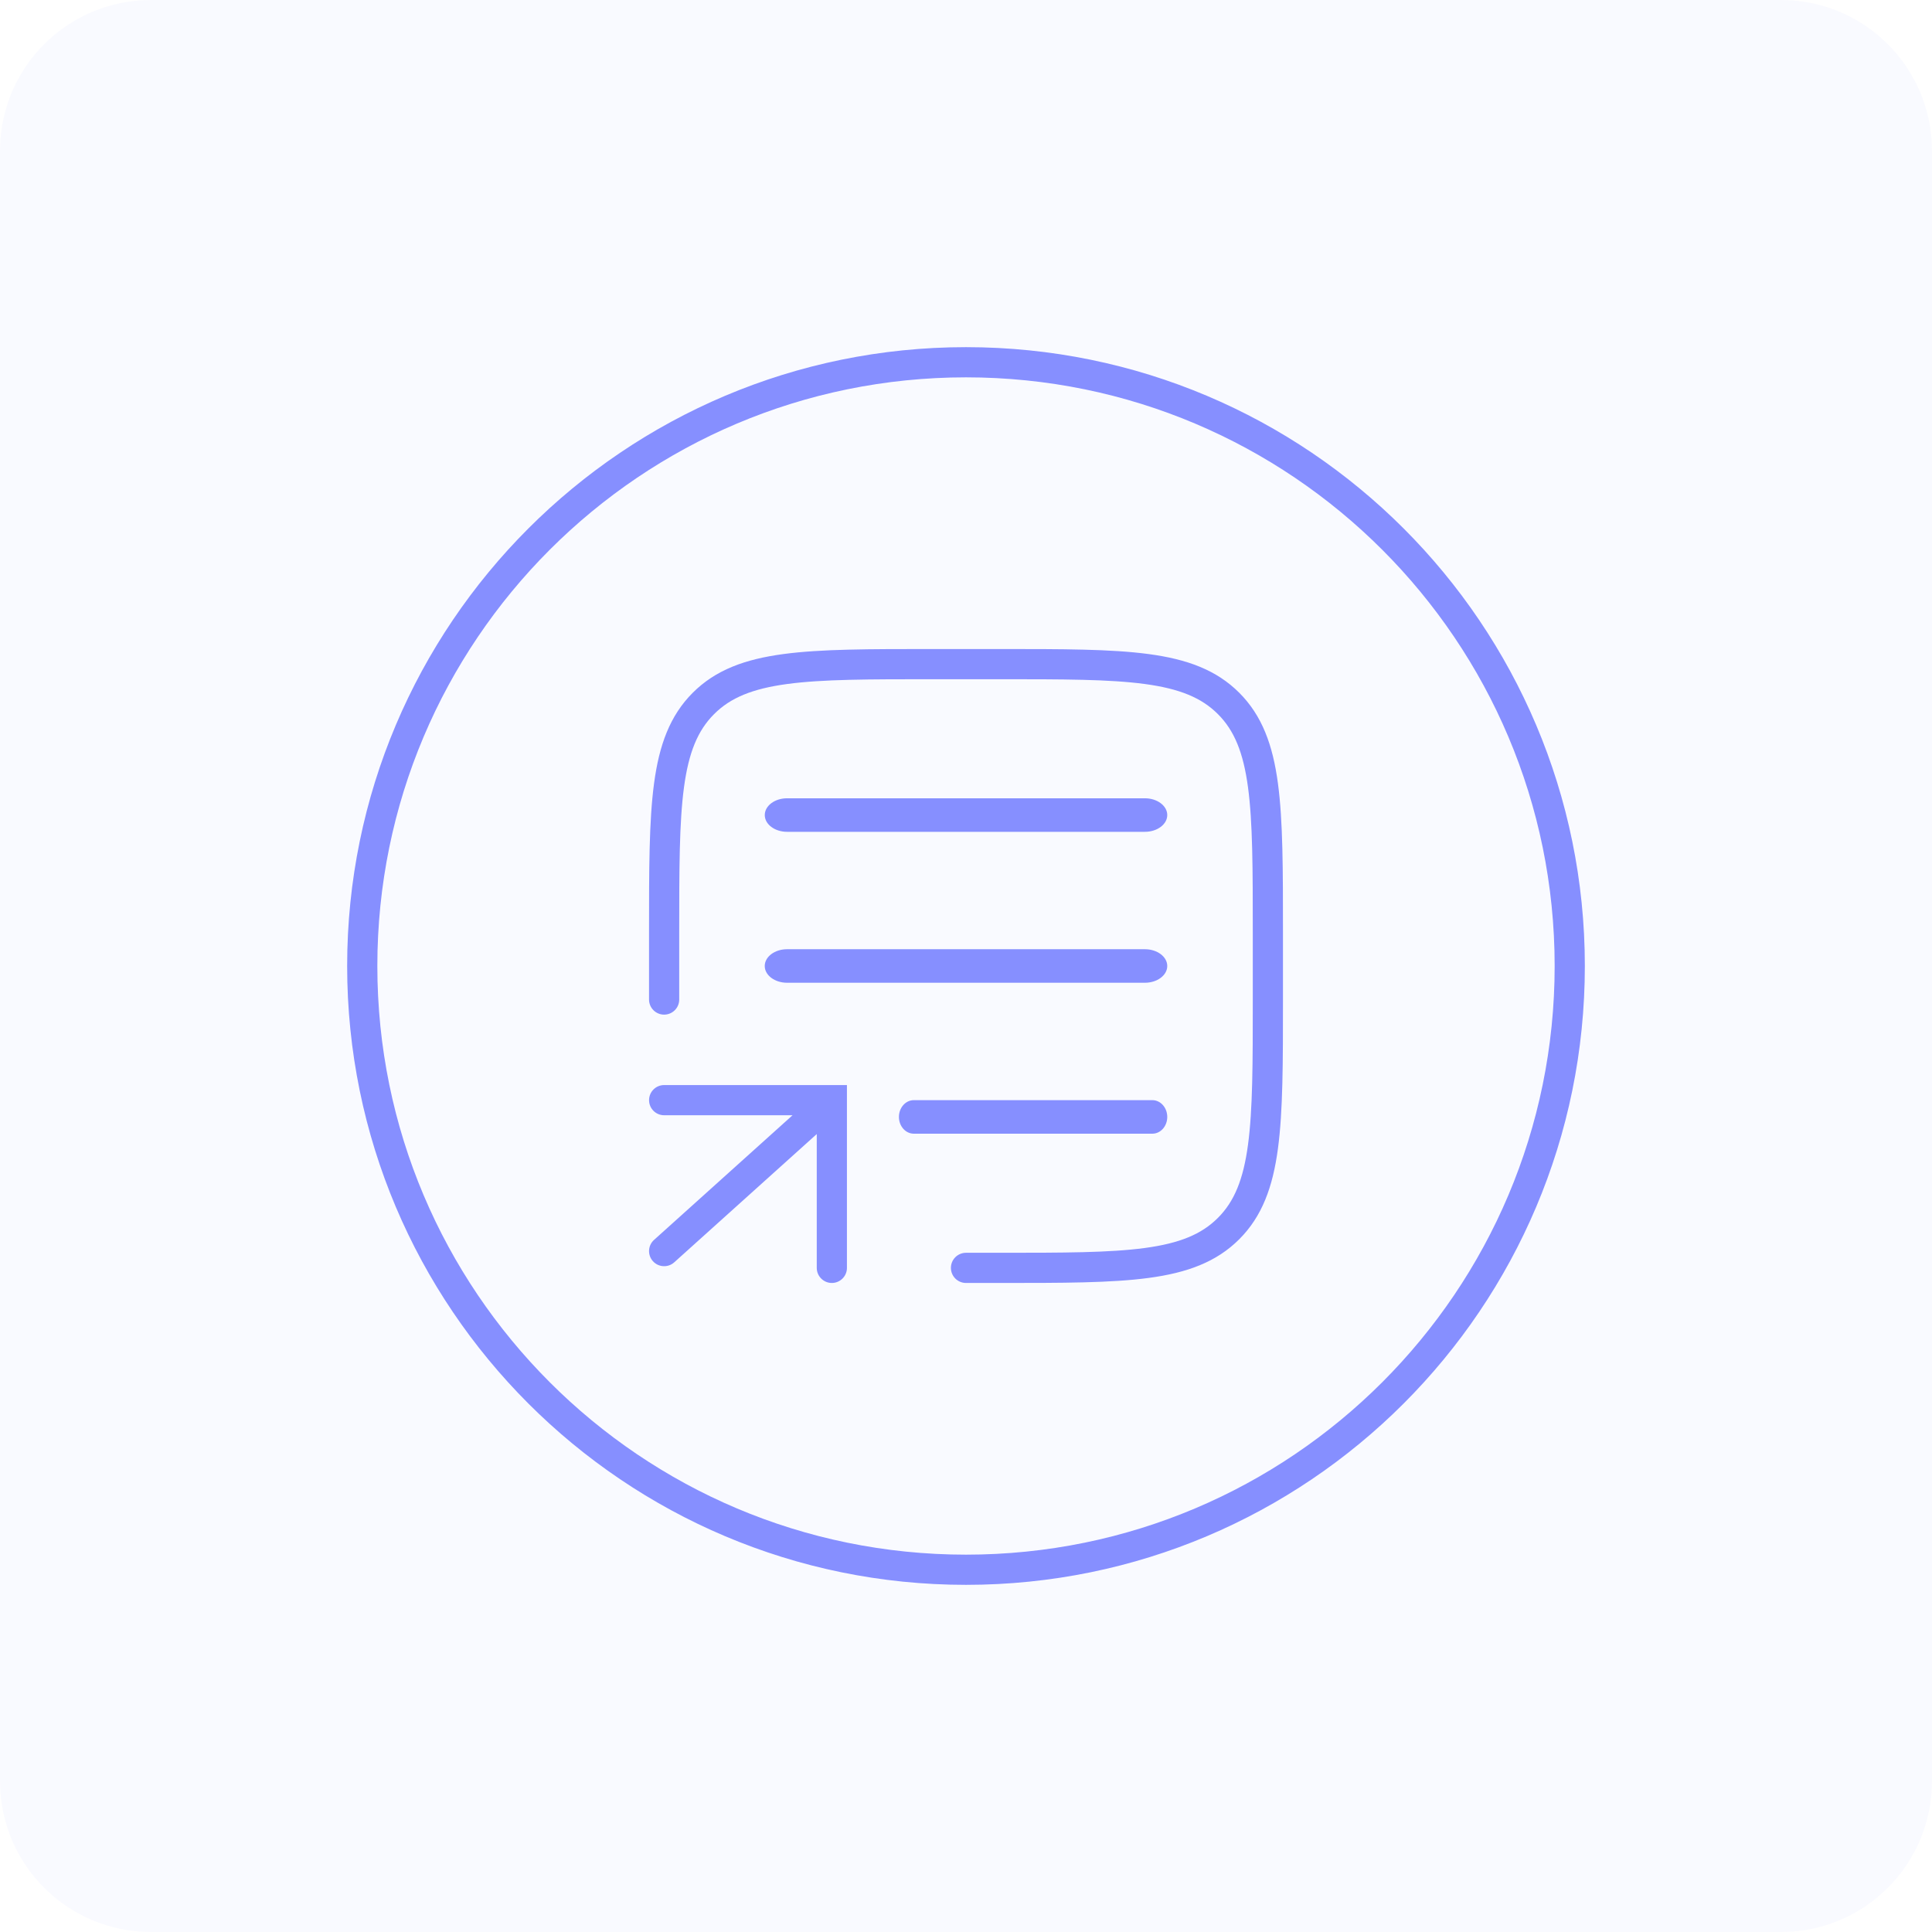
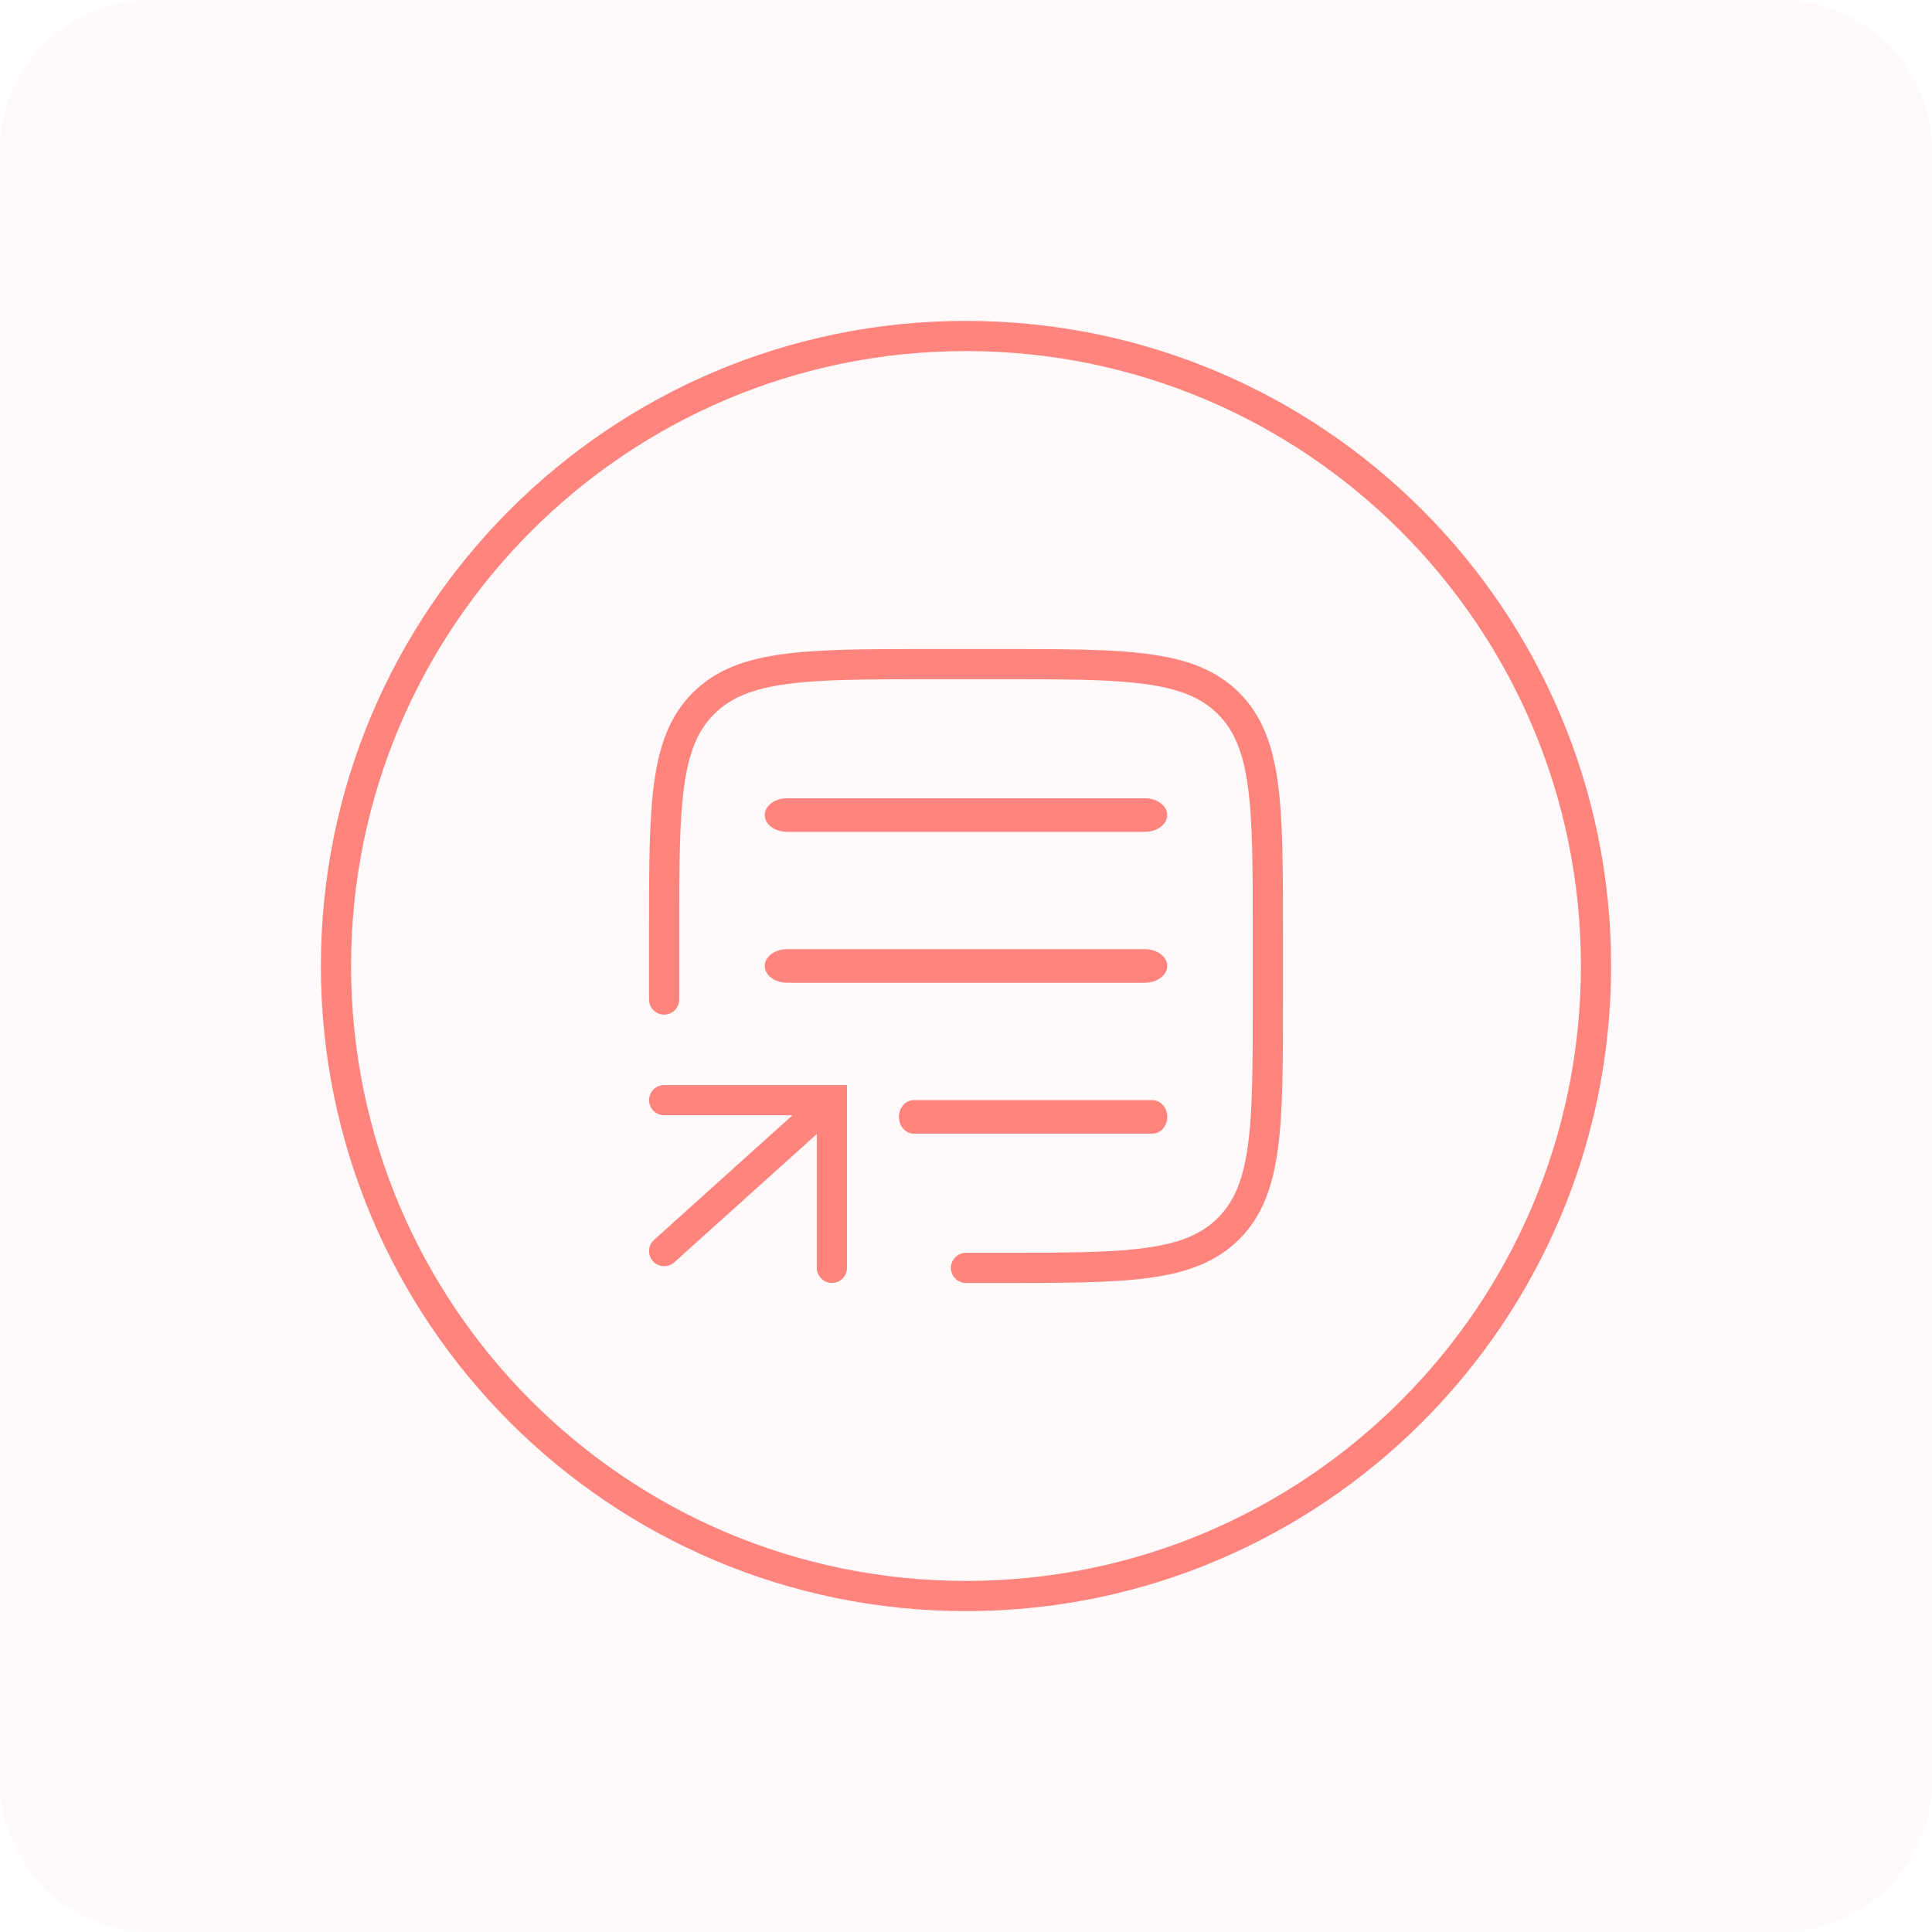
<svg xmlns="http://www.w3.org/2000/svg" width="64" height="64" viewBox="0 0 64 64" fill="none">
-   <rect opacity="0.05" width="64" height="64" rx="5" fill="#868FFF" />
-   <circle cx="32" cy="32" r="20" stroke="#868FFF" />
-   <path d="M38.173 37.555H30.272C29.999 37.555 29.778 37.307 29.778 37C29.778 36.693 29.999 36.444 30.272 36.444H38.173C38.446 36.444 38.667 36.693 38.667 37C38.667 37.307 38.446 37.555 38.173 37.555Z" fill="#868FFF" />
-   <path d="M37.926 32.555H26.074C25.665 32.555 25.333 32.307 25.333 32C25.333 31.693 25.665 31.444 26.074 31.444H37.926C38.335 31.444 38.667 31.693 38.667 32C38.667 32.307 38.335 32.555 37.926 32.555Z" fill="#868FFF" />
-   <path d="M37.926 27.555H26.074C25.665 27.555 25.334 27.307 25.334 27C25.334 26.693 25.665 26.444 26.074 26.444H37.926C38.335 26.444 38.667 26.693 38.667 27C38.667 27.307 38.335 27.555 37.926 27.555Z" fill="#868FFF" />
-   <path d="M22 33.111V30.889C22 26.699 22 24.604 23.302 23.302C24.604 22 26.699 22 30.889 22H33.111C37.301 22 39.397 22 40.698 23.302C42 24.604 42 26.699 42 30.889V33.111C42 37.301 42 39.397 40.698 40.698C39.397 42 37.301 42 33.111 42H32" stroke="#868FFF" stroke-linecap="round" />
-   <path d="M28.056 42C28.056 42.276 27.832 42.5 27.556 42.5C27.28 42.5 27.056 42.276 27.056 42H28.056ZM27.556 36.444V35.944H28.056V36.444H27.556ZM22.001 36.944C21.724 36.944 21.501 36.721 21.501 36.444C21.501 36.168 21.724 35.944 22.001 35.944V36.944ZM22.335 41.816C22.13 42.001 21.814 41.984 21.629 41.779C21.444 41.574 21.461 41.257 21.666 41.073L22.335 41.816ZM27.056 42V36.444H28.056V42H27.056ZM27.556 36.944H22.001V35.944H27.556V36.944ZM27.891 36.816L22.335 41.816L21.666 41.073L27.222 36.073L27.891 36.816Z" fill="#868FFF" />
+   <rect opacity="0.05" width="64" height="64" rx="5" fill="#FF847E" />
+   <circle cx="32" cy="32" r="20.87" stroke="#FF847E" />
+   <path d="M22 33.111V30.889C22 26.699 22 24.604 23.302 23.302C24.604 22 26.699 22 30.889 22H33.111C37.301 22 39.397 22 40.698 23.302C42 24.604 42 26.699 42 30.889V33.111C42 37.301 42 39.397 40.698 40.698C39.397 42 37.301 42 33.111 42H32" stroke="#FF847E" stroke-linecap="round" />
+   <path d="M28.057 41.999C28.057 42.276 27.833 42.499 27.557 42.499C27.28 42.499 27.057 42.276 27.057 41.999H28.057ZM27.557 36.444V35.944H28.057V36.444H27.557ZM22.001 36.944C21.725 36.944 21.501 36.72 21.501 36.444C21.501 36.168 21.725 35.944 22.001 35.944V36.944ZM22.336 41.816C22.13 42 21.814 41.984 21.629 41.778C21.445 41.573 21.461 41.257 21.667 41.072L22.336 41.816ZM27.057 41.999V36.444H28.057V41.999H27.057ZM27.557 36.944H22.001V35.944H27.557V36.944ZM27.891 36.816L22.336 41.816L21.667 41.072L27.222 36.072L27.891 36.816Z" fill="#FF847E" />
+   <path d="M38.173 37.554H30.272C30 37.554 29.778 37.306 29.778 36.999C29.778 36.692 30 36.443 30.272 36.443H38.173C38.446 36.443 38.667 36.692 38.667 36.999C38.667 37.306 38.446 37.554 38.173 37.554Z" fill="#FF847E" />
+   <path d="M37.926 32.554H26.074C25.665 32.554 25.333 32.306 25.333 31.999C25.333 31.692 25.665 31.443 26.074 31.443H37.926C38.334 31.443 38.666 31.692 38.666 31.999C38.666 32.306 38.334 32.554 37.926 32.554Z" fill="#FF847E" />
+   <path d="M37.926 27.555H26.074C25.665 27.555 25.333 27.306 25.333 26.999C25.333 26.693 25.665 26.444 26.074 26.444H37.926C38.334 26.444 38.666 26.693 38.666 26.999C38.666 27.306 38.334 27.555 37.926 27.555Z" fill="#FF847E" />
</svg>
